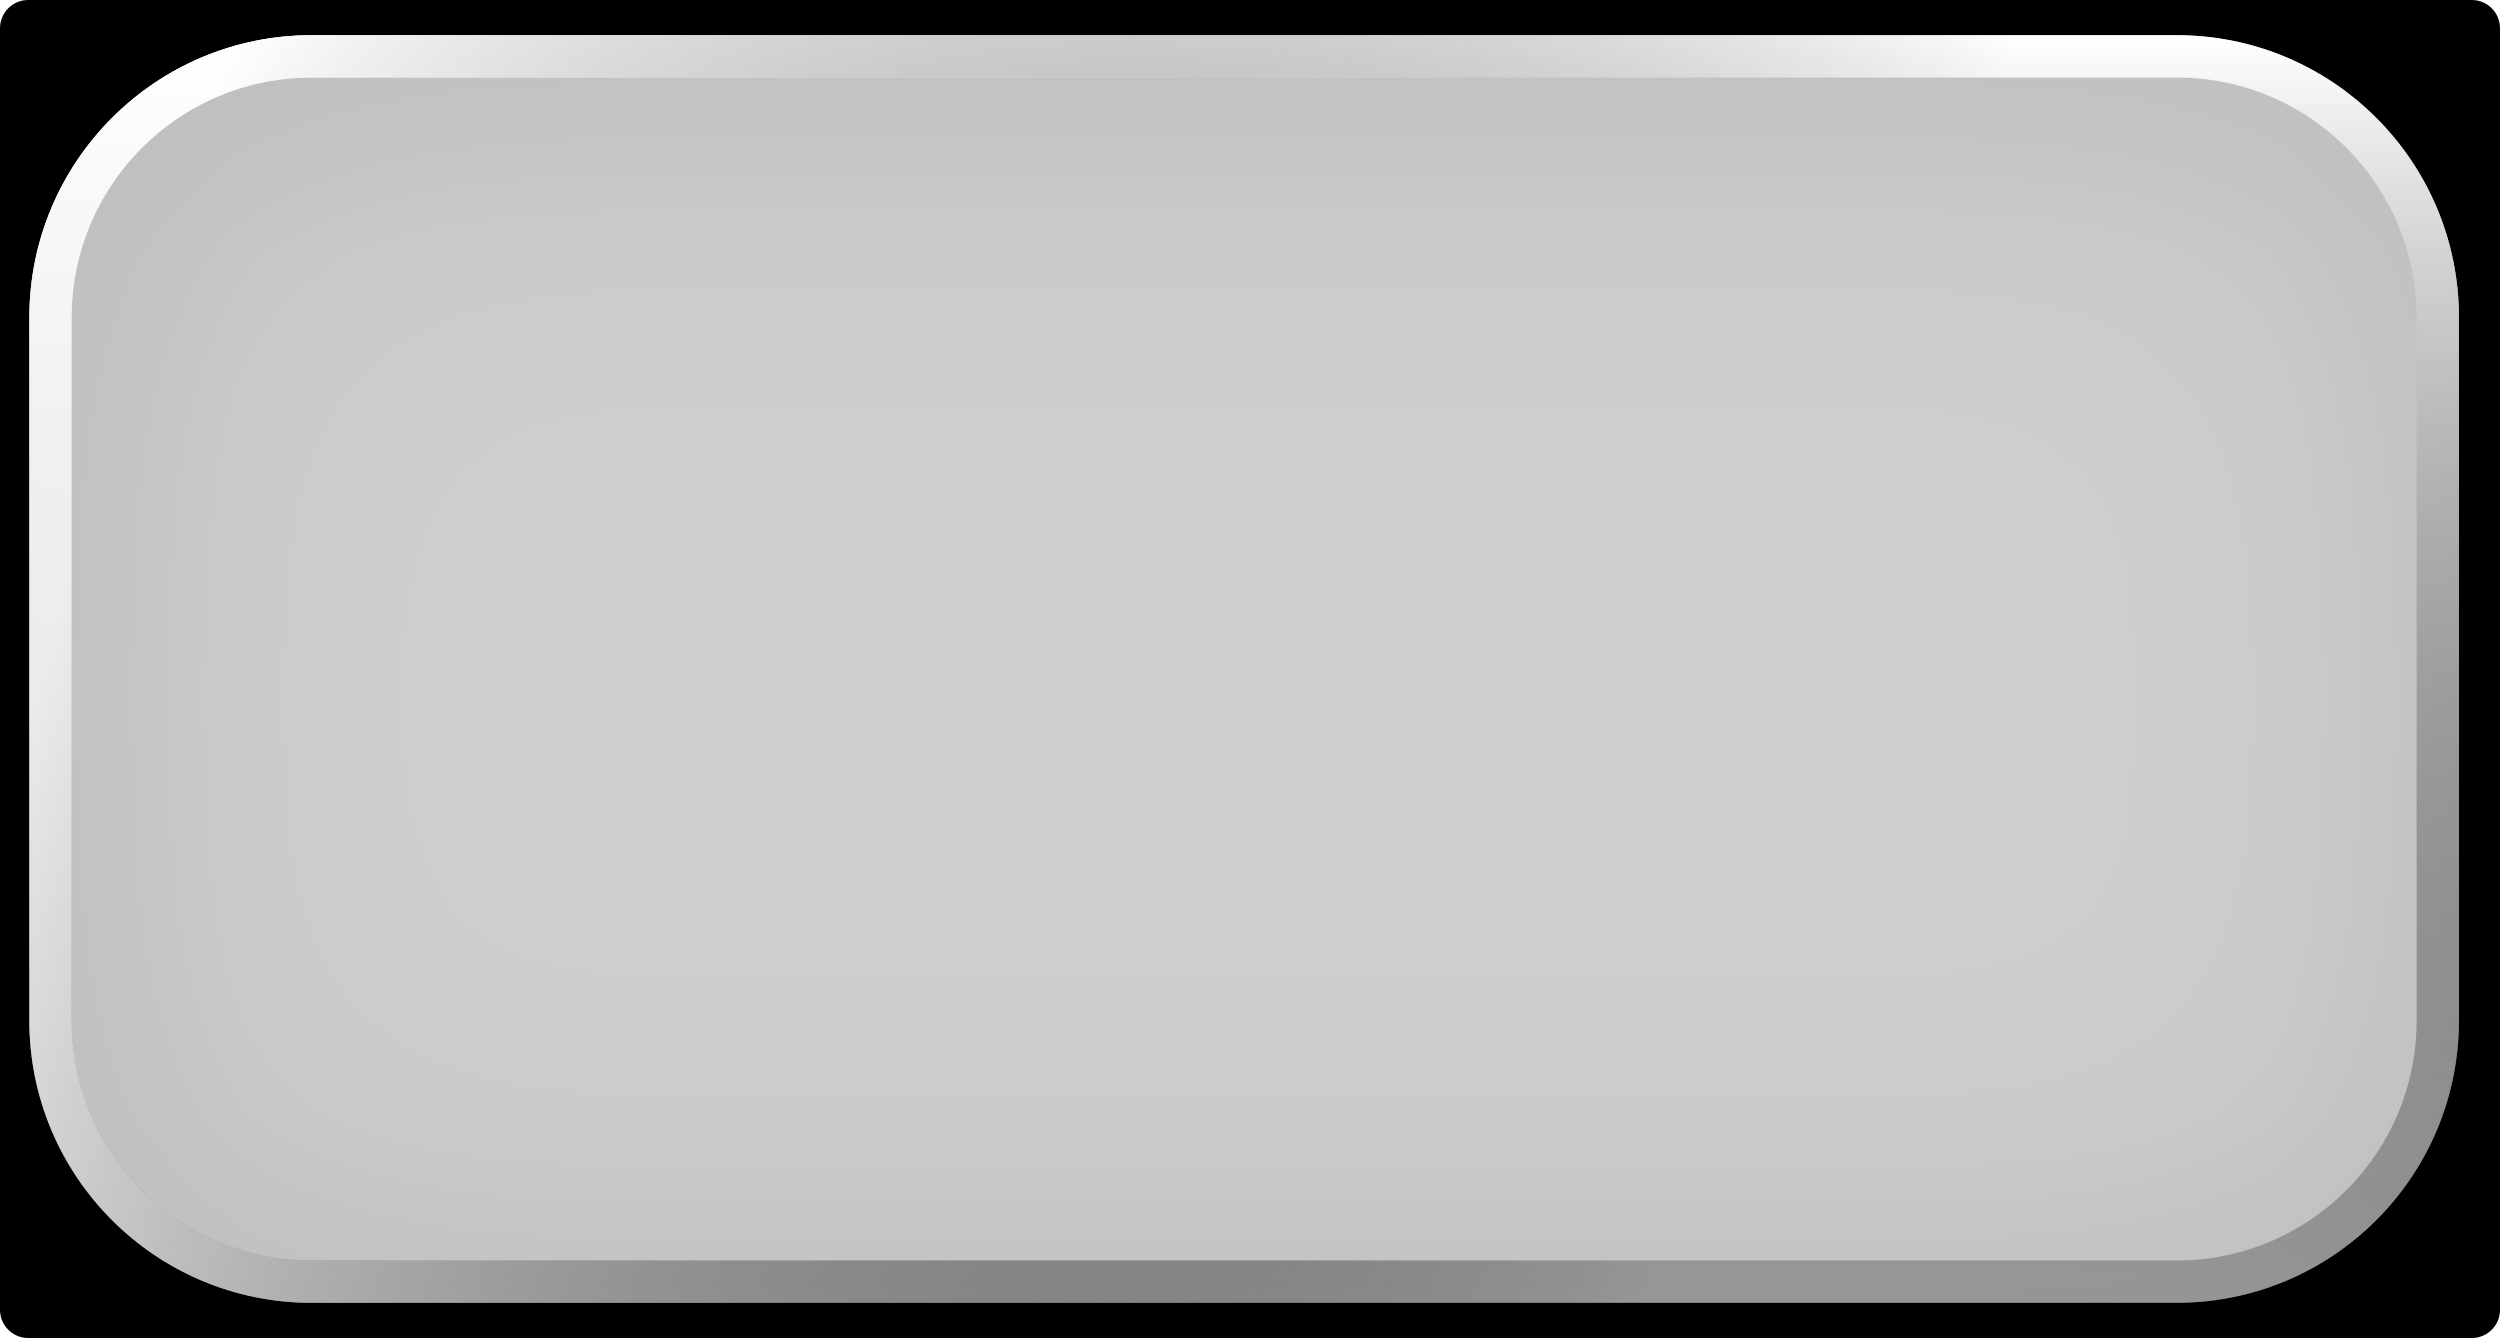
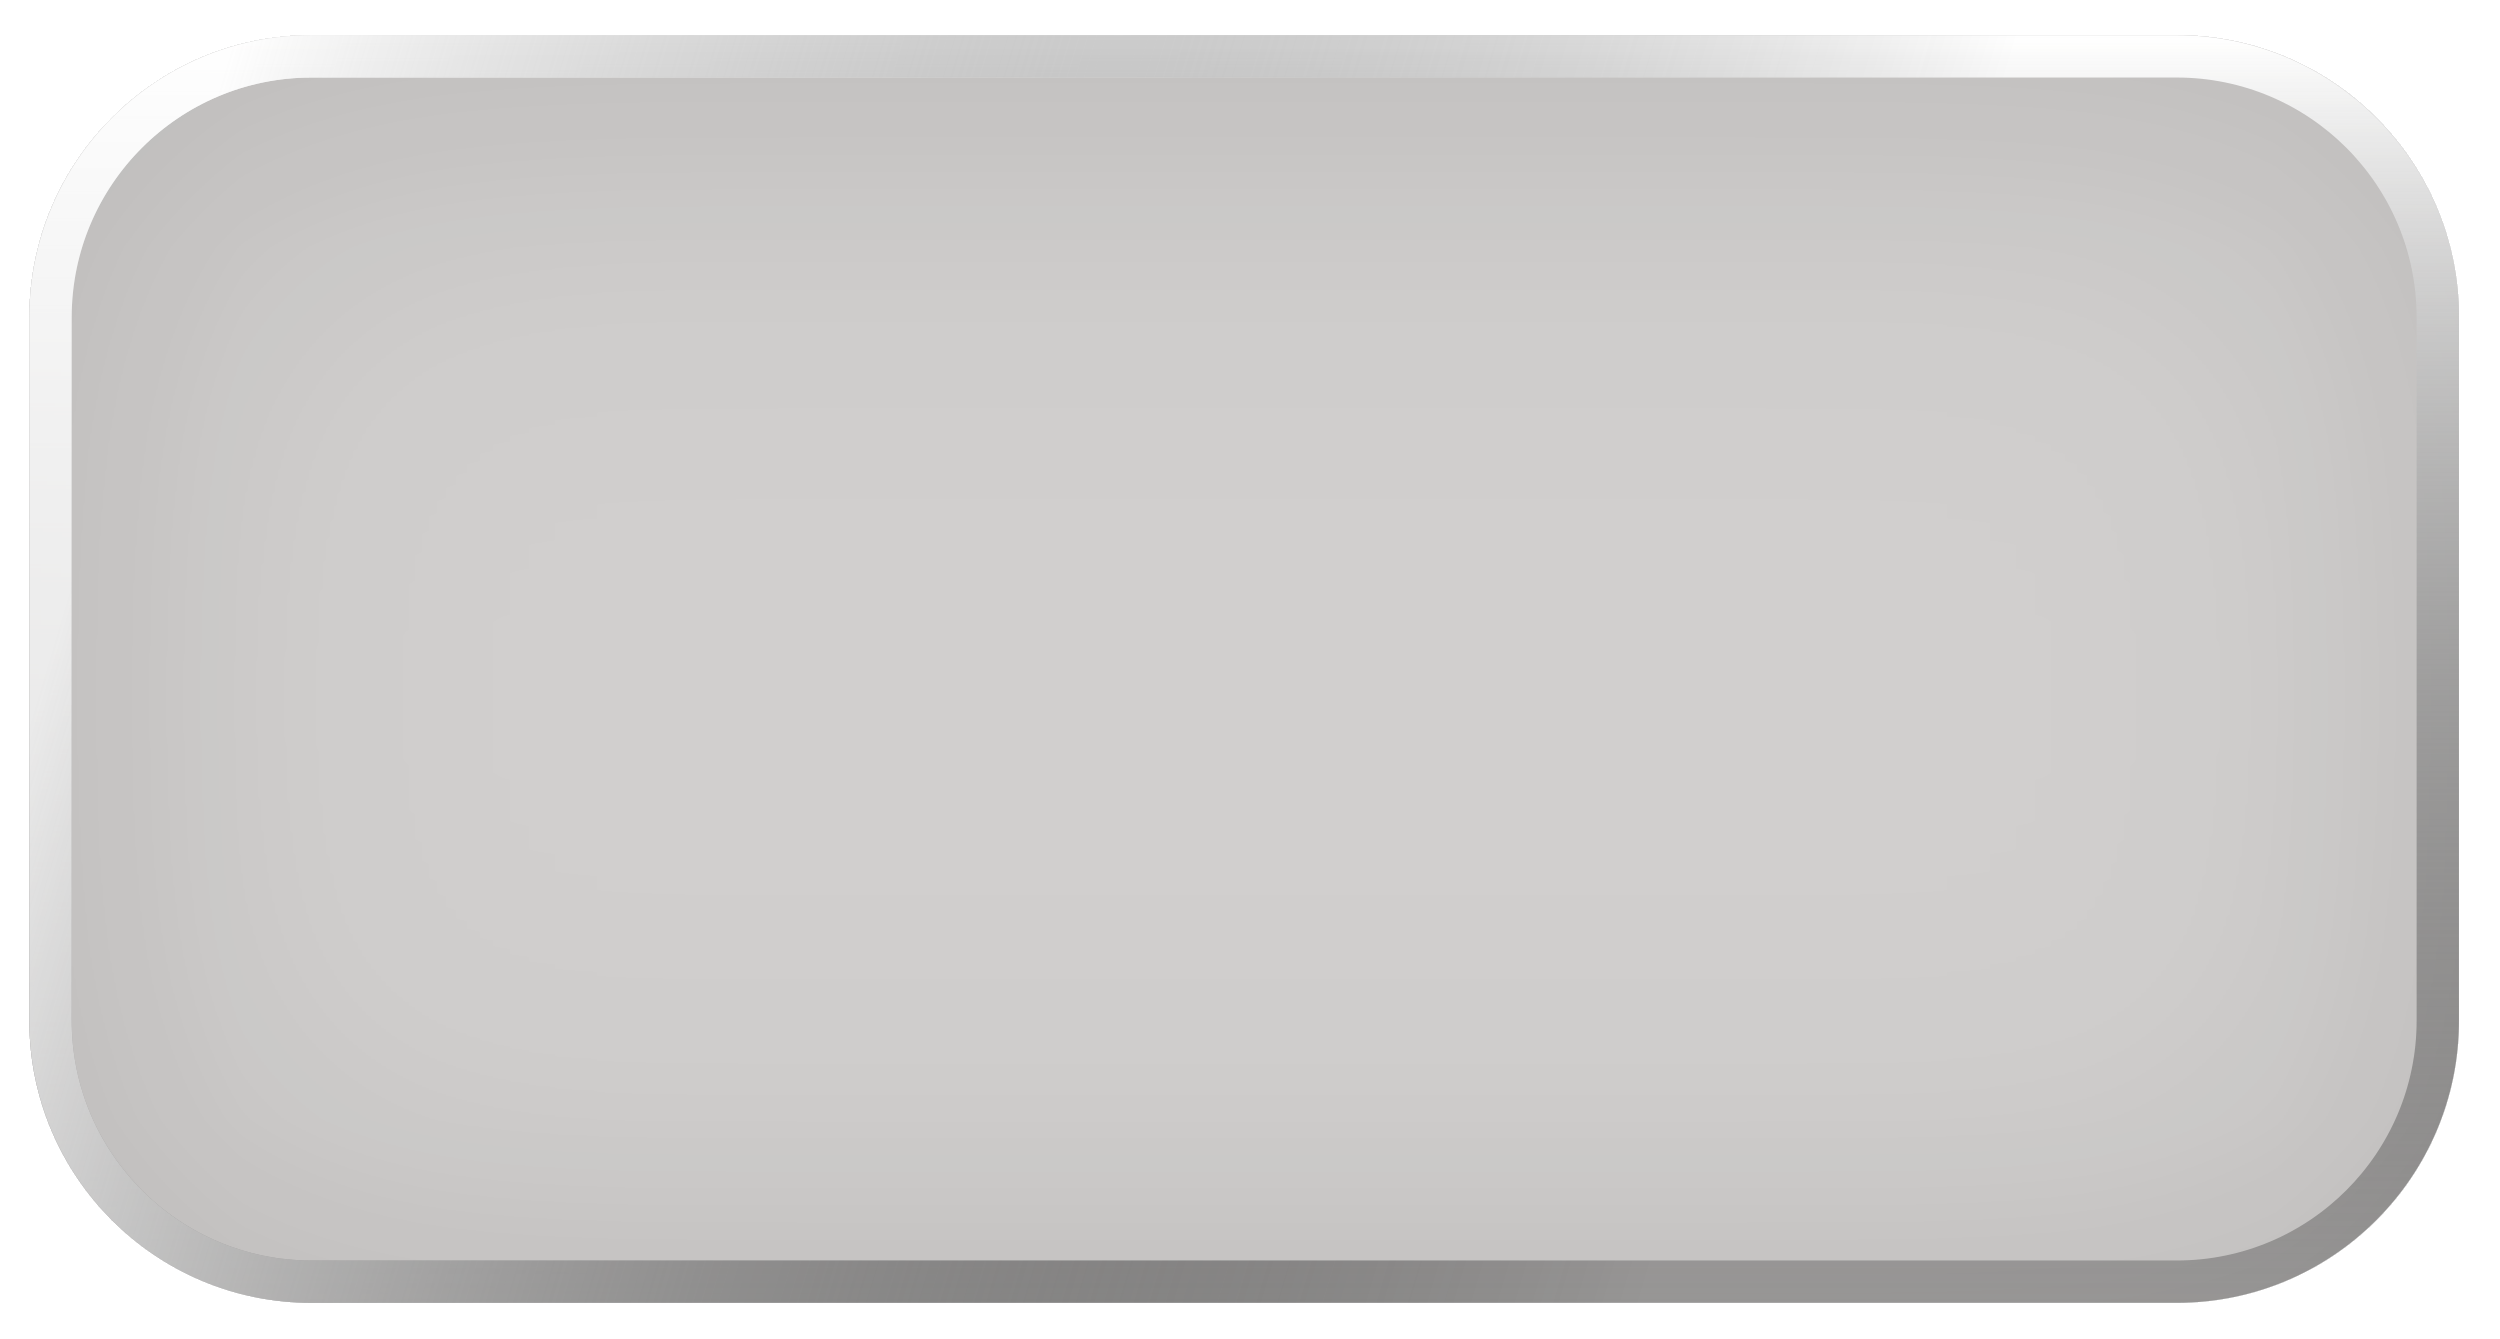
<svg xmlns="http://www.w3.org/2000/svg" width="71" height="38" viewBox="0 0 71 38" fill="none">
-   <rect width="71" height="38" rx="0.801" fill="black" />
  <g filter="url(#filter0_i_39_102)">
    <rect x="0.834" y="1" width="69" height="36" rx="8.015" fill="#D1CFCE" />
  </g>
  <rect x="1.435" y="1.601" width="67.798" height="34.798" rx="7.414" stroke="url(#paint0_linear_39_102)" stroke-width="1.202" />
  <rect x="1.435" y="1.601" width="67.798" height="34.798" rx="7.414" stroke="url(#paint1_linear_39_102)" stroke-opacity="0.8" stroke-width="1.202" />
  <defs>
    <filter id="filter0_i_39_102" x="0.834" y="1" width="69.802" height="36.801" filterUnits="userSpaceOnUse" color-interpolation-filters="sRGB">
      <feFlood flood-opacity="0" result="BackgroundImageFix" />
      <feBlend mode="normal" in="SourceGraphic" in2="BackgroundImageFix" result="shape" />
      <feColorMatrix in="SourceAlpha" type="matrix" values="0 0 0 0 0 0 0 0 0 0 0 0 0 0 0 0 0 0 127 0" result="hardAlpha" />
      <feOffset dx="0.801" dy="0.801" />
      <feGaussianBlur stdDeviation="6.412" />
      <feComposite in2="hardAlpha" operator="arithmetic" k2="-1" k3="1" />
      <feColorMatrix type="matrix" values="0 0 0 0 0 0 0 0 0 0 0 0 0 0 0 0 0 0 0.1 0" />
      <feBlend mode="normal" in2="shape" result="effect1_innerShadow_39_102" />
    </filter>
    <linearGradient id="paint0_linear_39_102" x1="35.334" y1="1" x2="35.334" y2="40.176" gradientUnits="userSpaceOnUse">
      <stop stop-color="white" />
      <stop offset="1" stop-opacity="0.19" />
    </linearGradient>
    <linearGradient id="paint1_linear_39_102" x1="0.834" y1="20.482" x2="47.403" y2="34.383" gradientUnits="userSpaceOnUse">
      <stop stop-color="white" />
      <stop offset="1" stop-opacity="0" />
    </linearGradient>
  </defs>
</svg>
